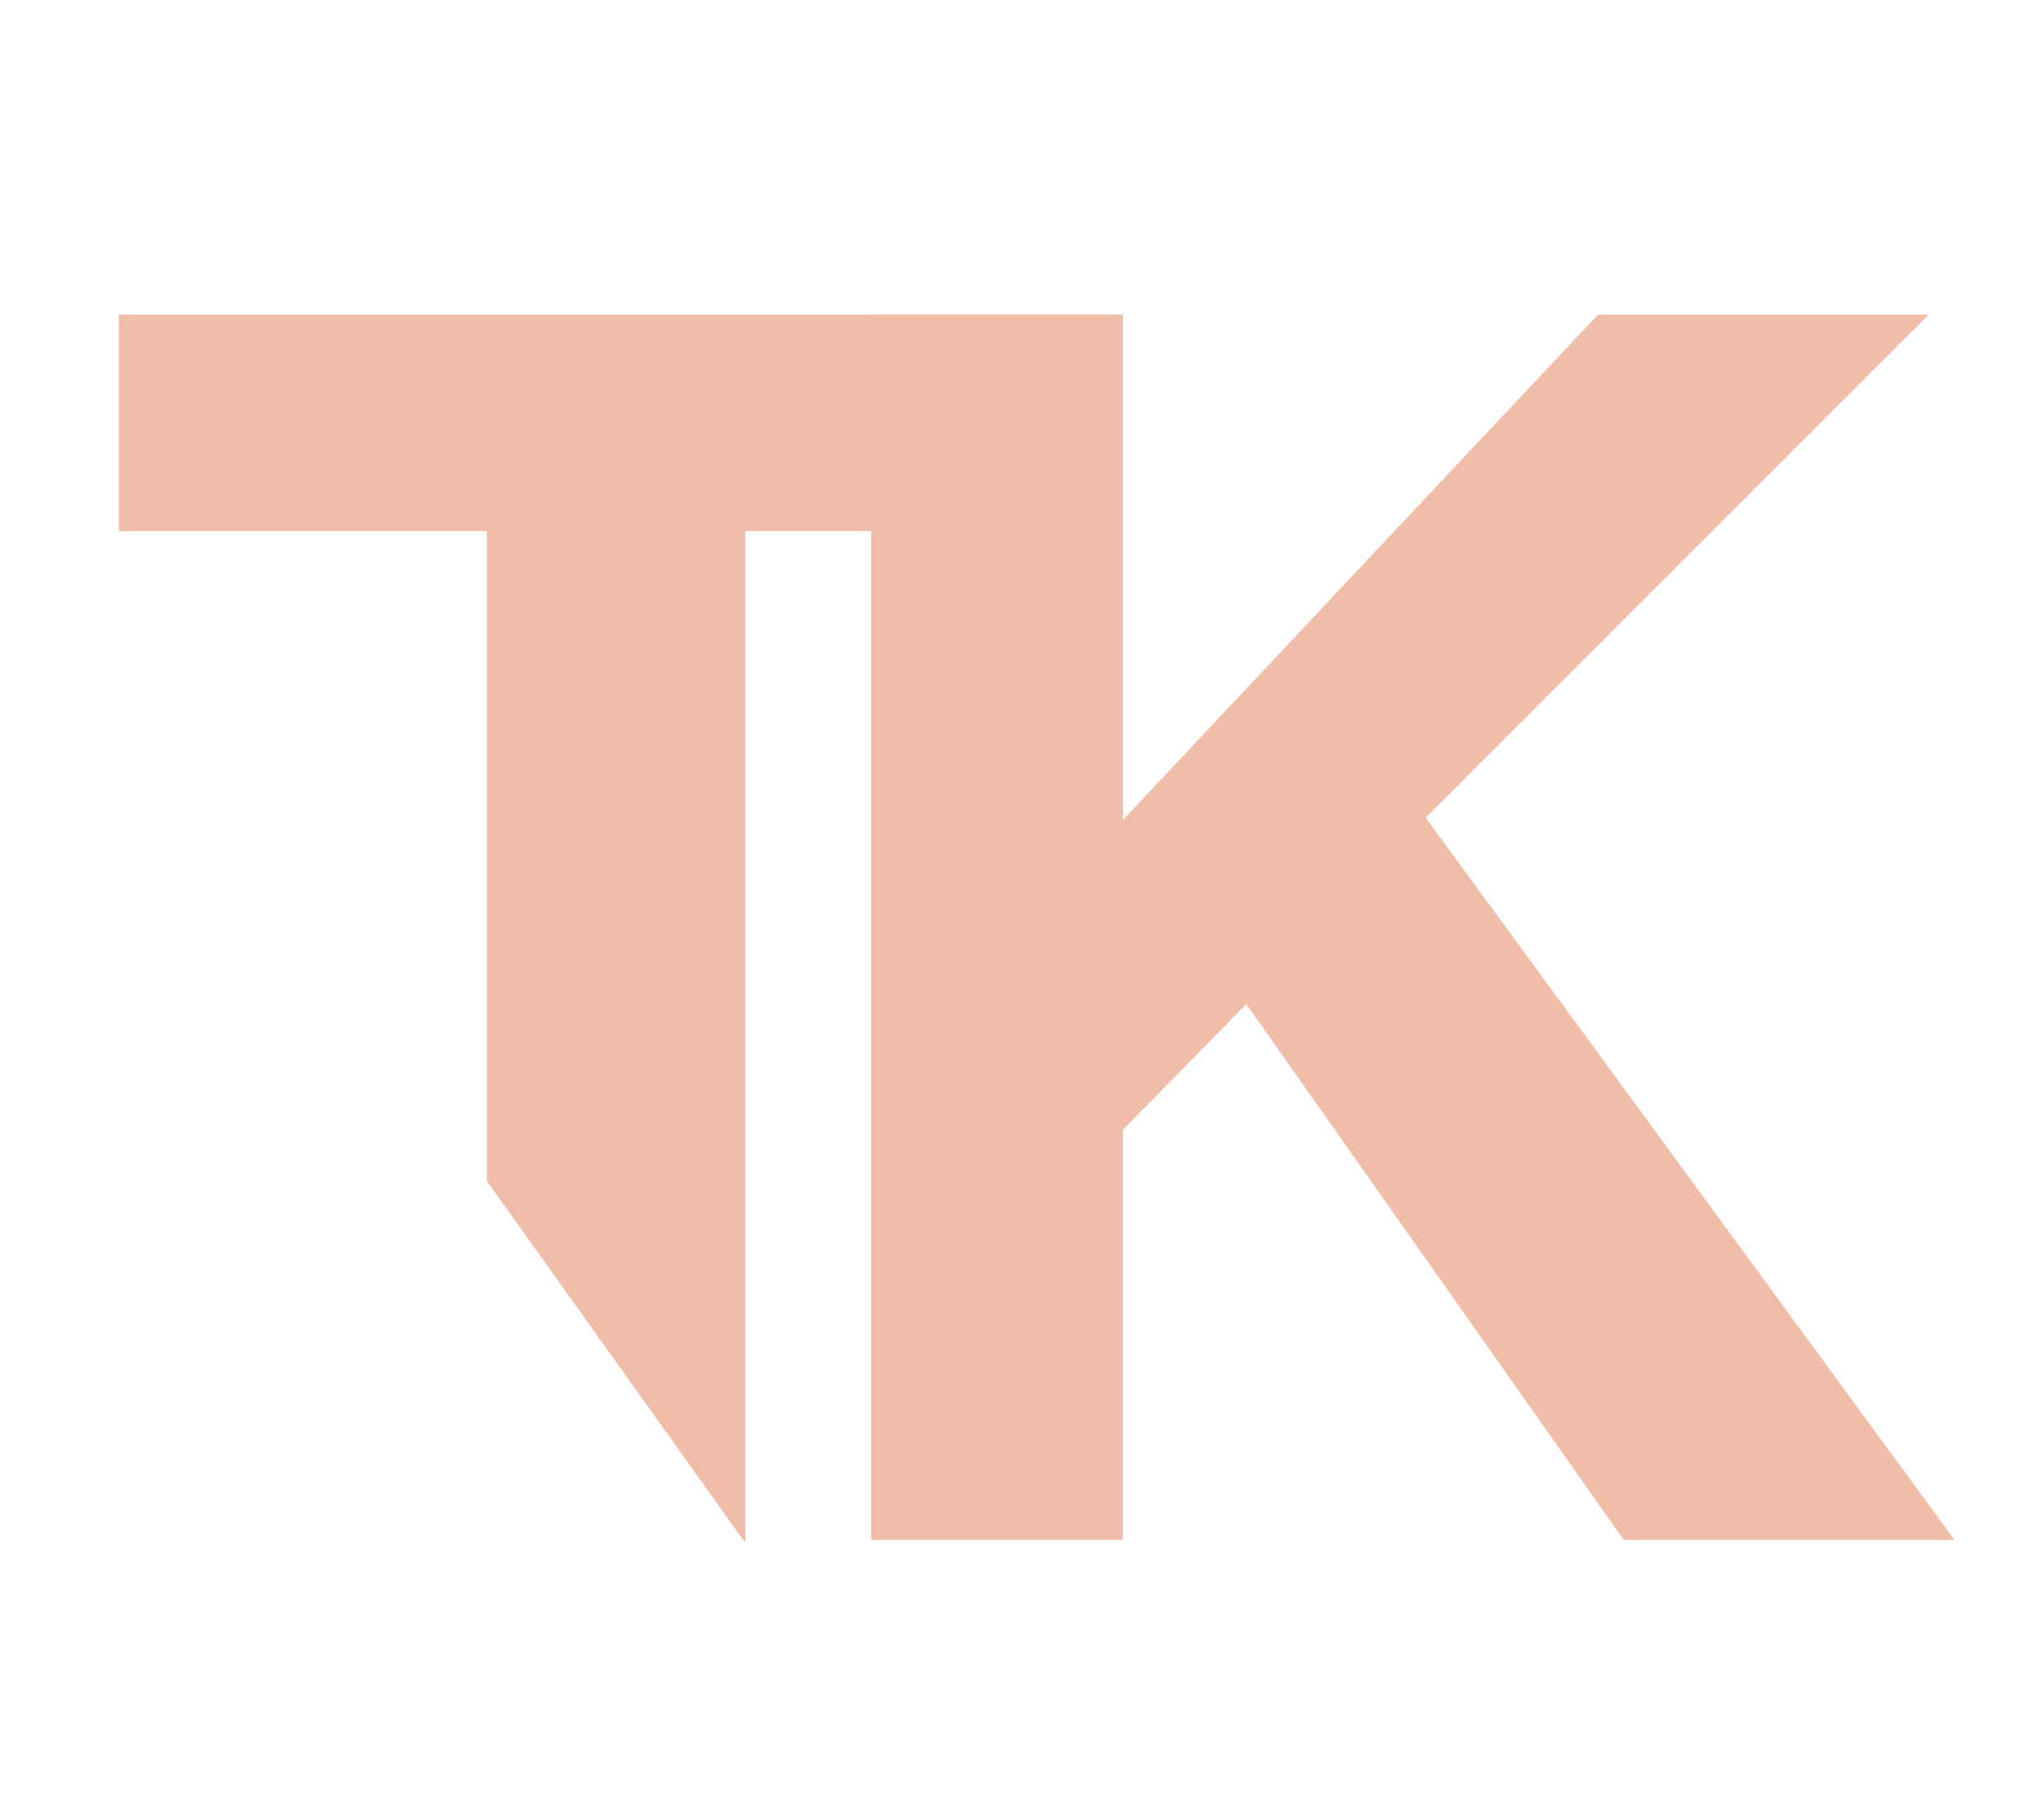
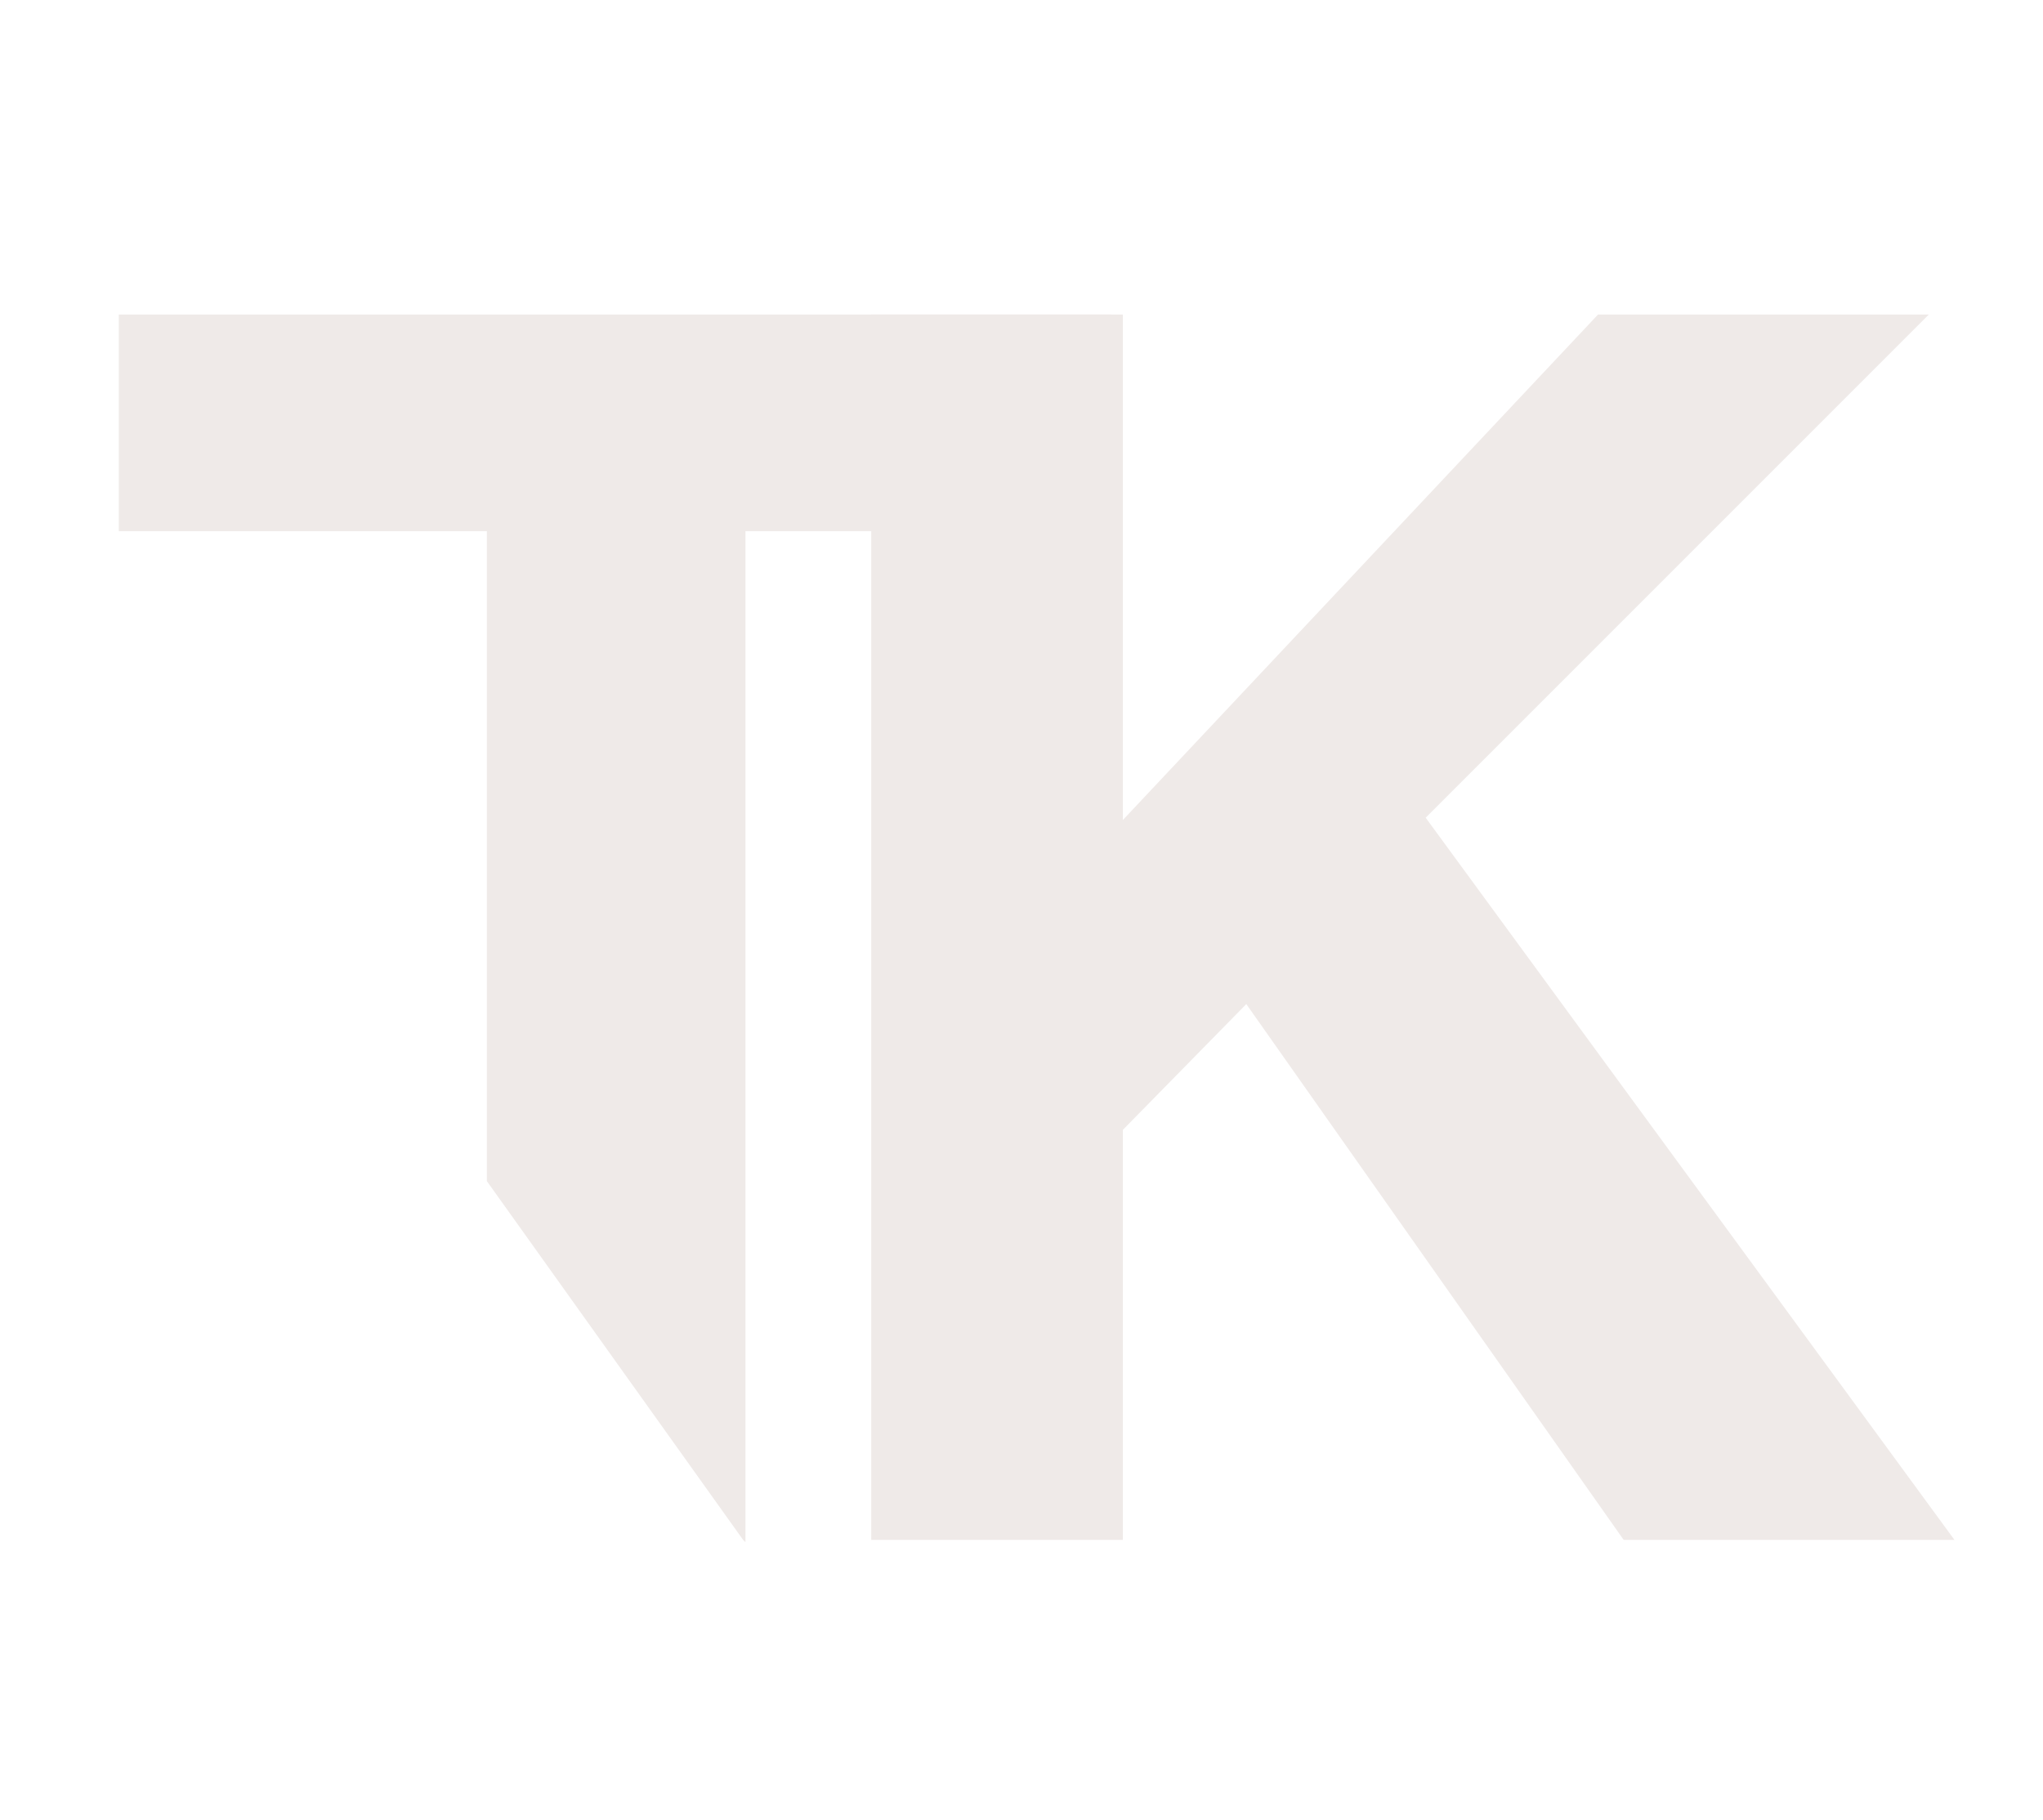
<svg xmlns="http://www.w3.org/2000/svg" version="1.1" id="Capa_1" x="0px" y="0px" viewBox="0 0 87.7 78.1" style="enable-background:new 0 0 87.7 78.1;" xml:space="preserve">
  <style type="text/css">
- 	.st0{fill:#F0BDA9;}
+ 	.st0{fill:#EFEAE8;}
</style>
  <path class="st0" d="M37.4,13.5h10.8v21.7l20.4-21.7h14.2L61.2,35.1l22.7,31H69.7l-16.2-23l-5.3,5.4v17.6H37.4V13.5z" />
  <polyline class="st0" points="32,66.2 32,22.8 47.7,22.8 47.7,13.5 5.1,13.5 5.1,22.8 20.9,22.8 20.9,50.7 31.9,66.1 " />
</svg>
